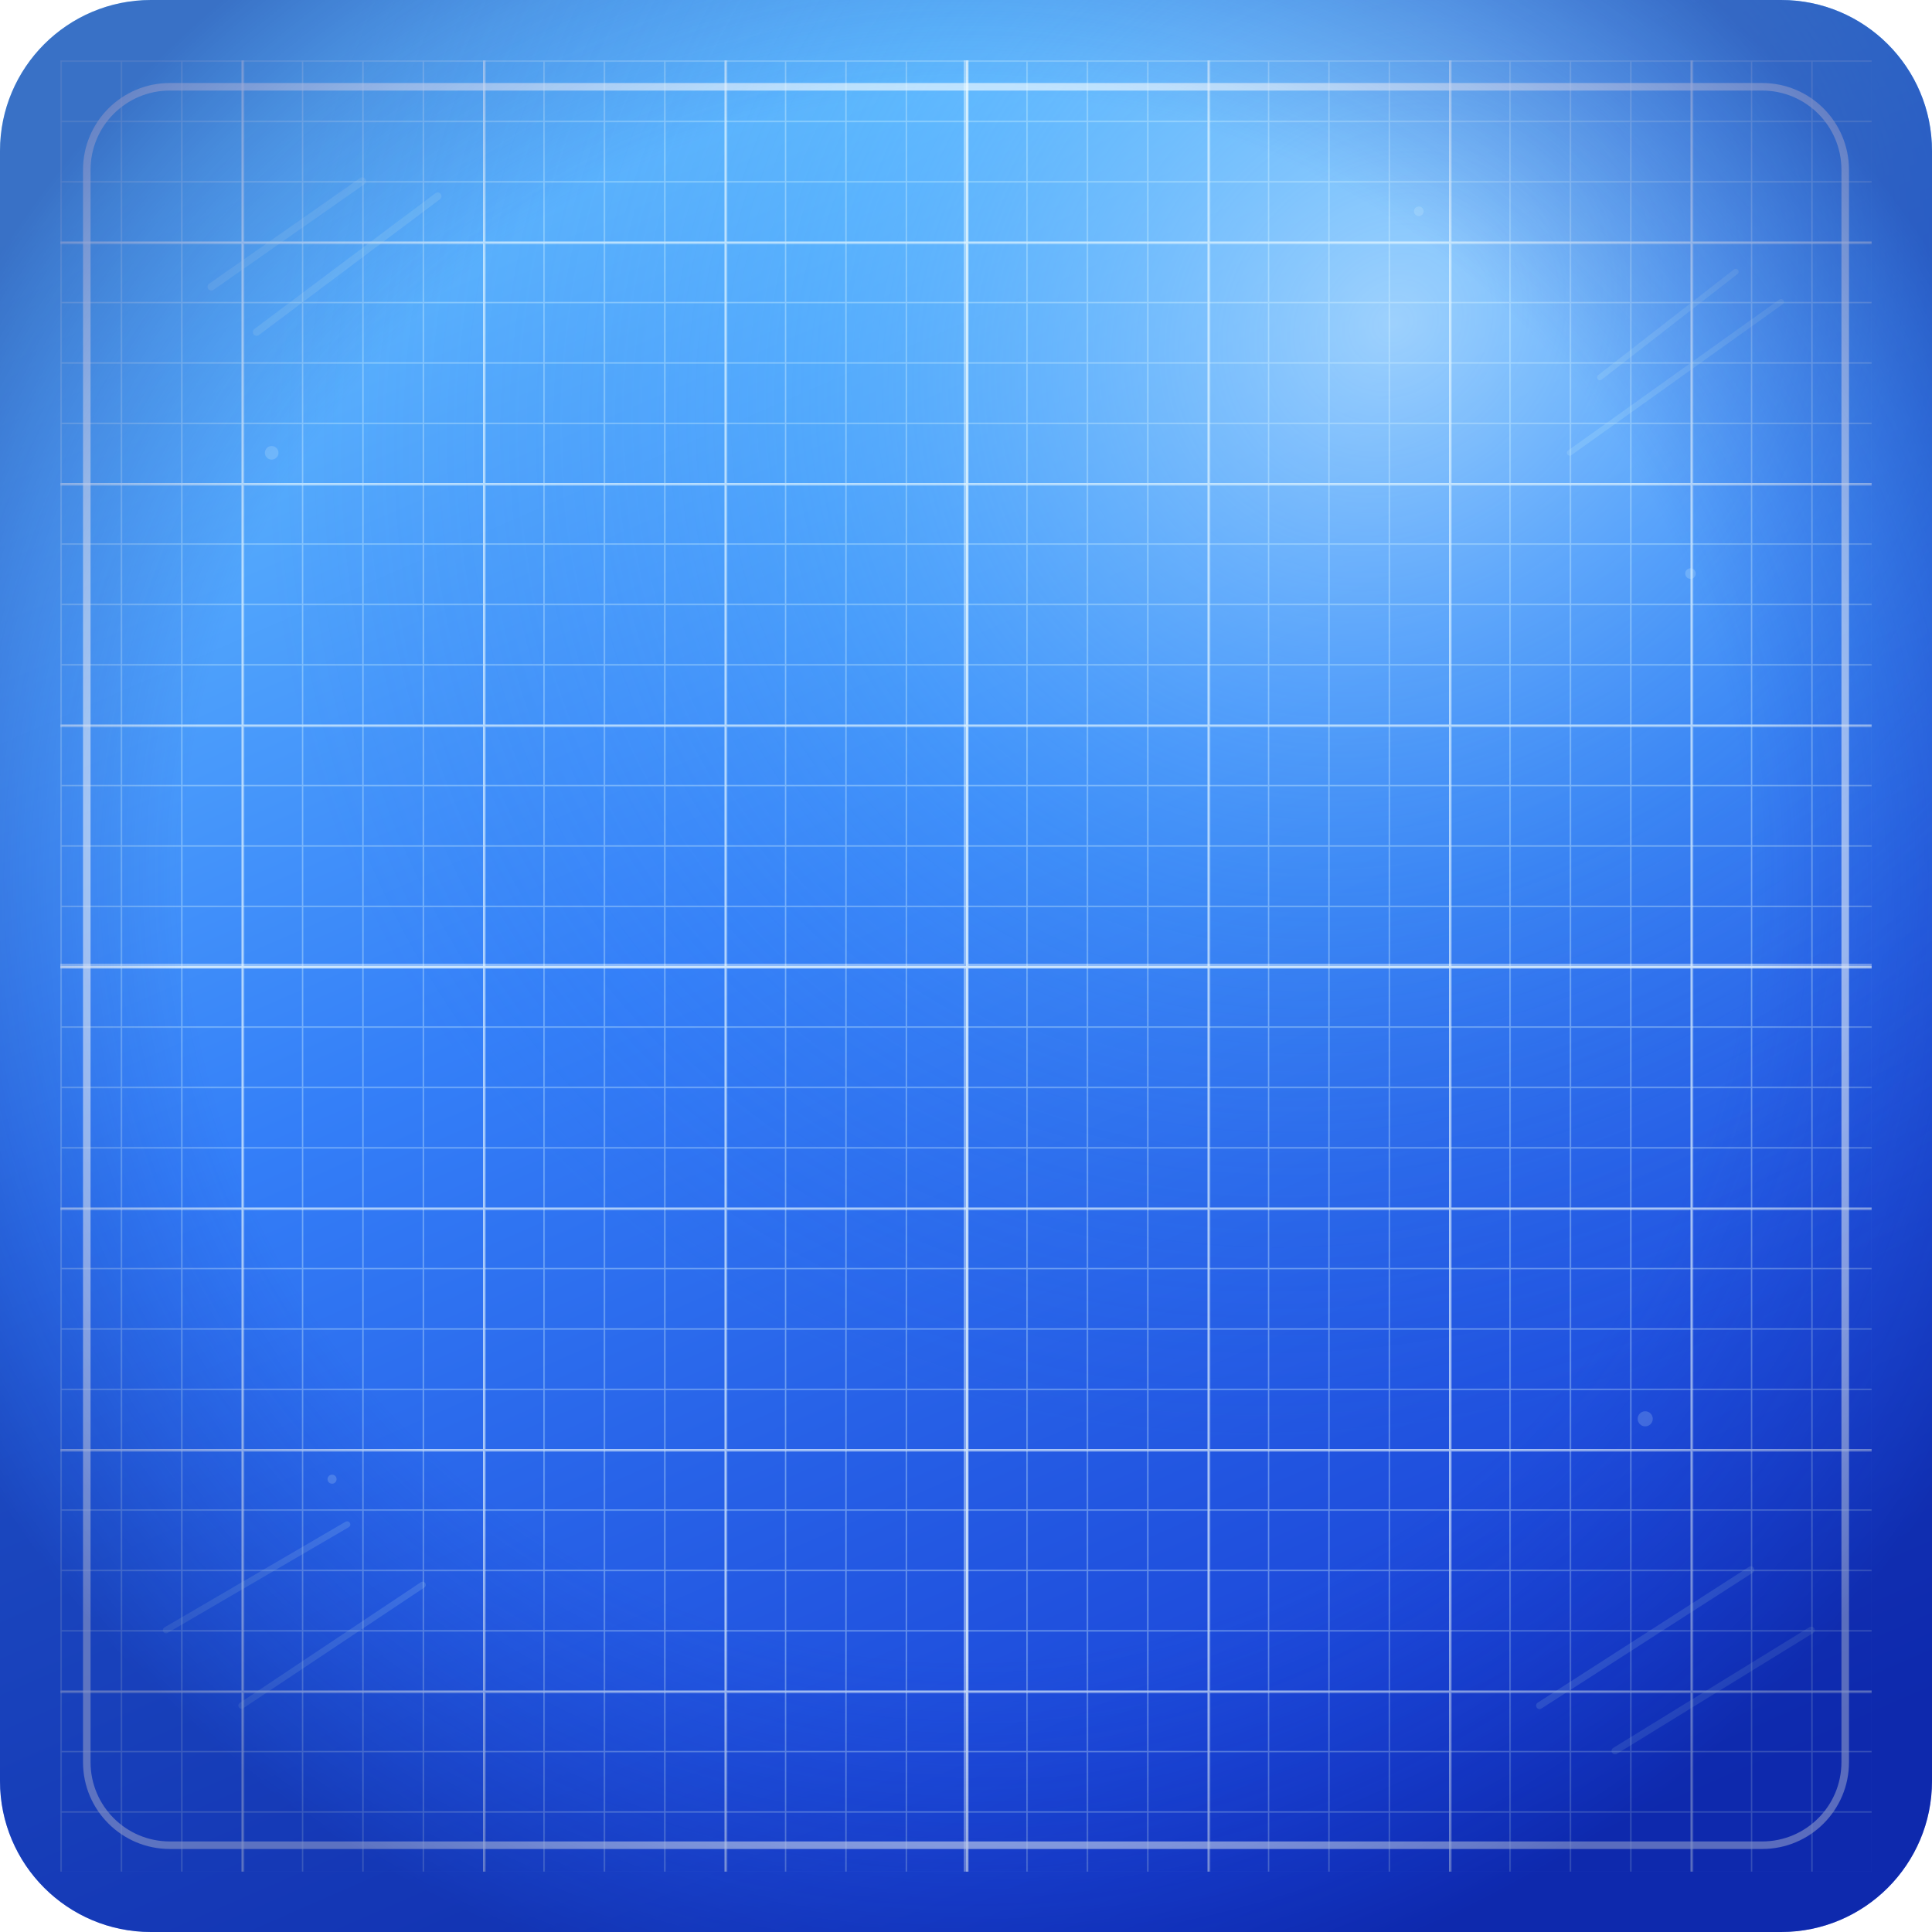
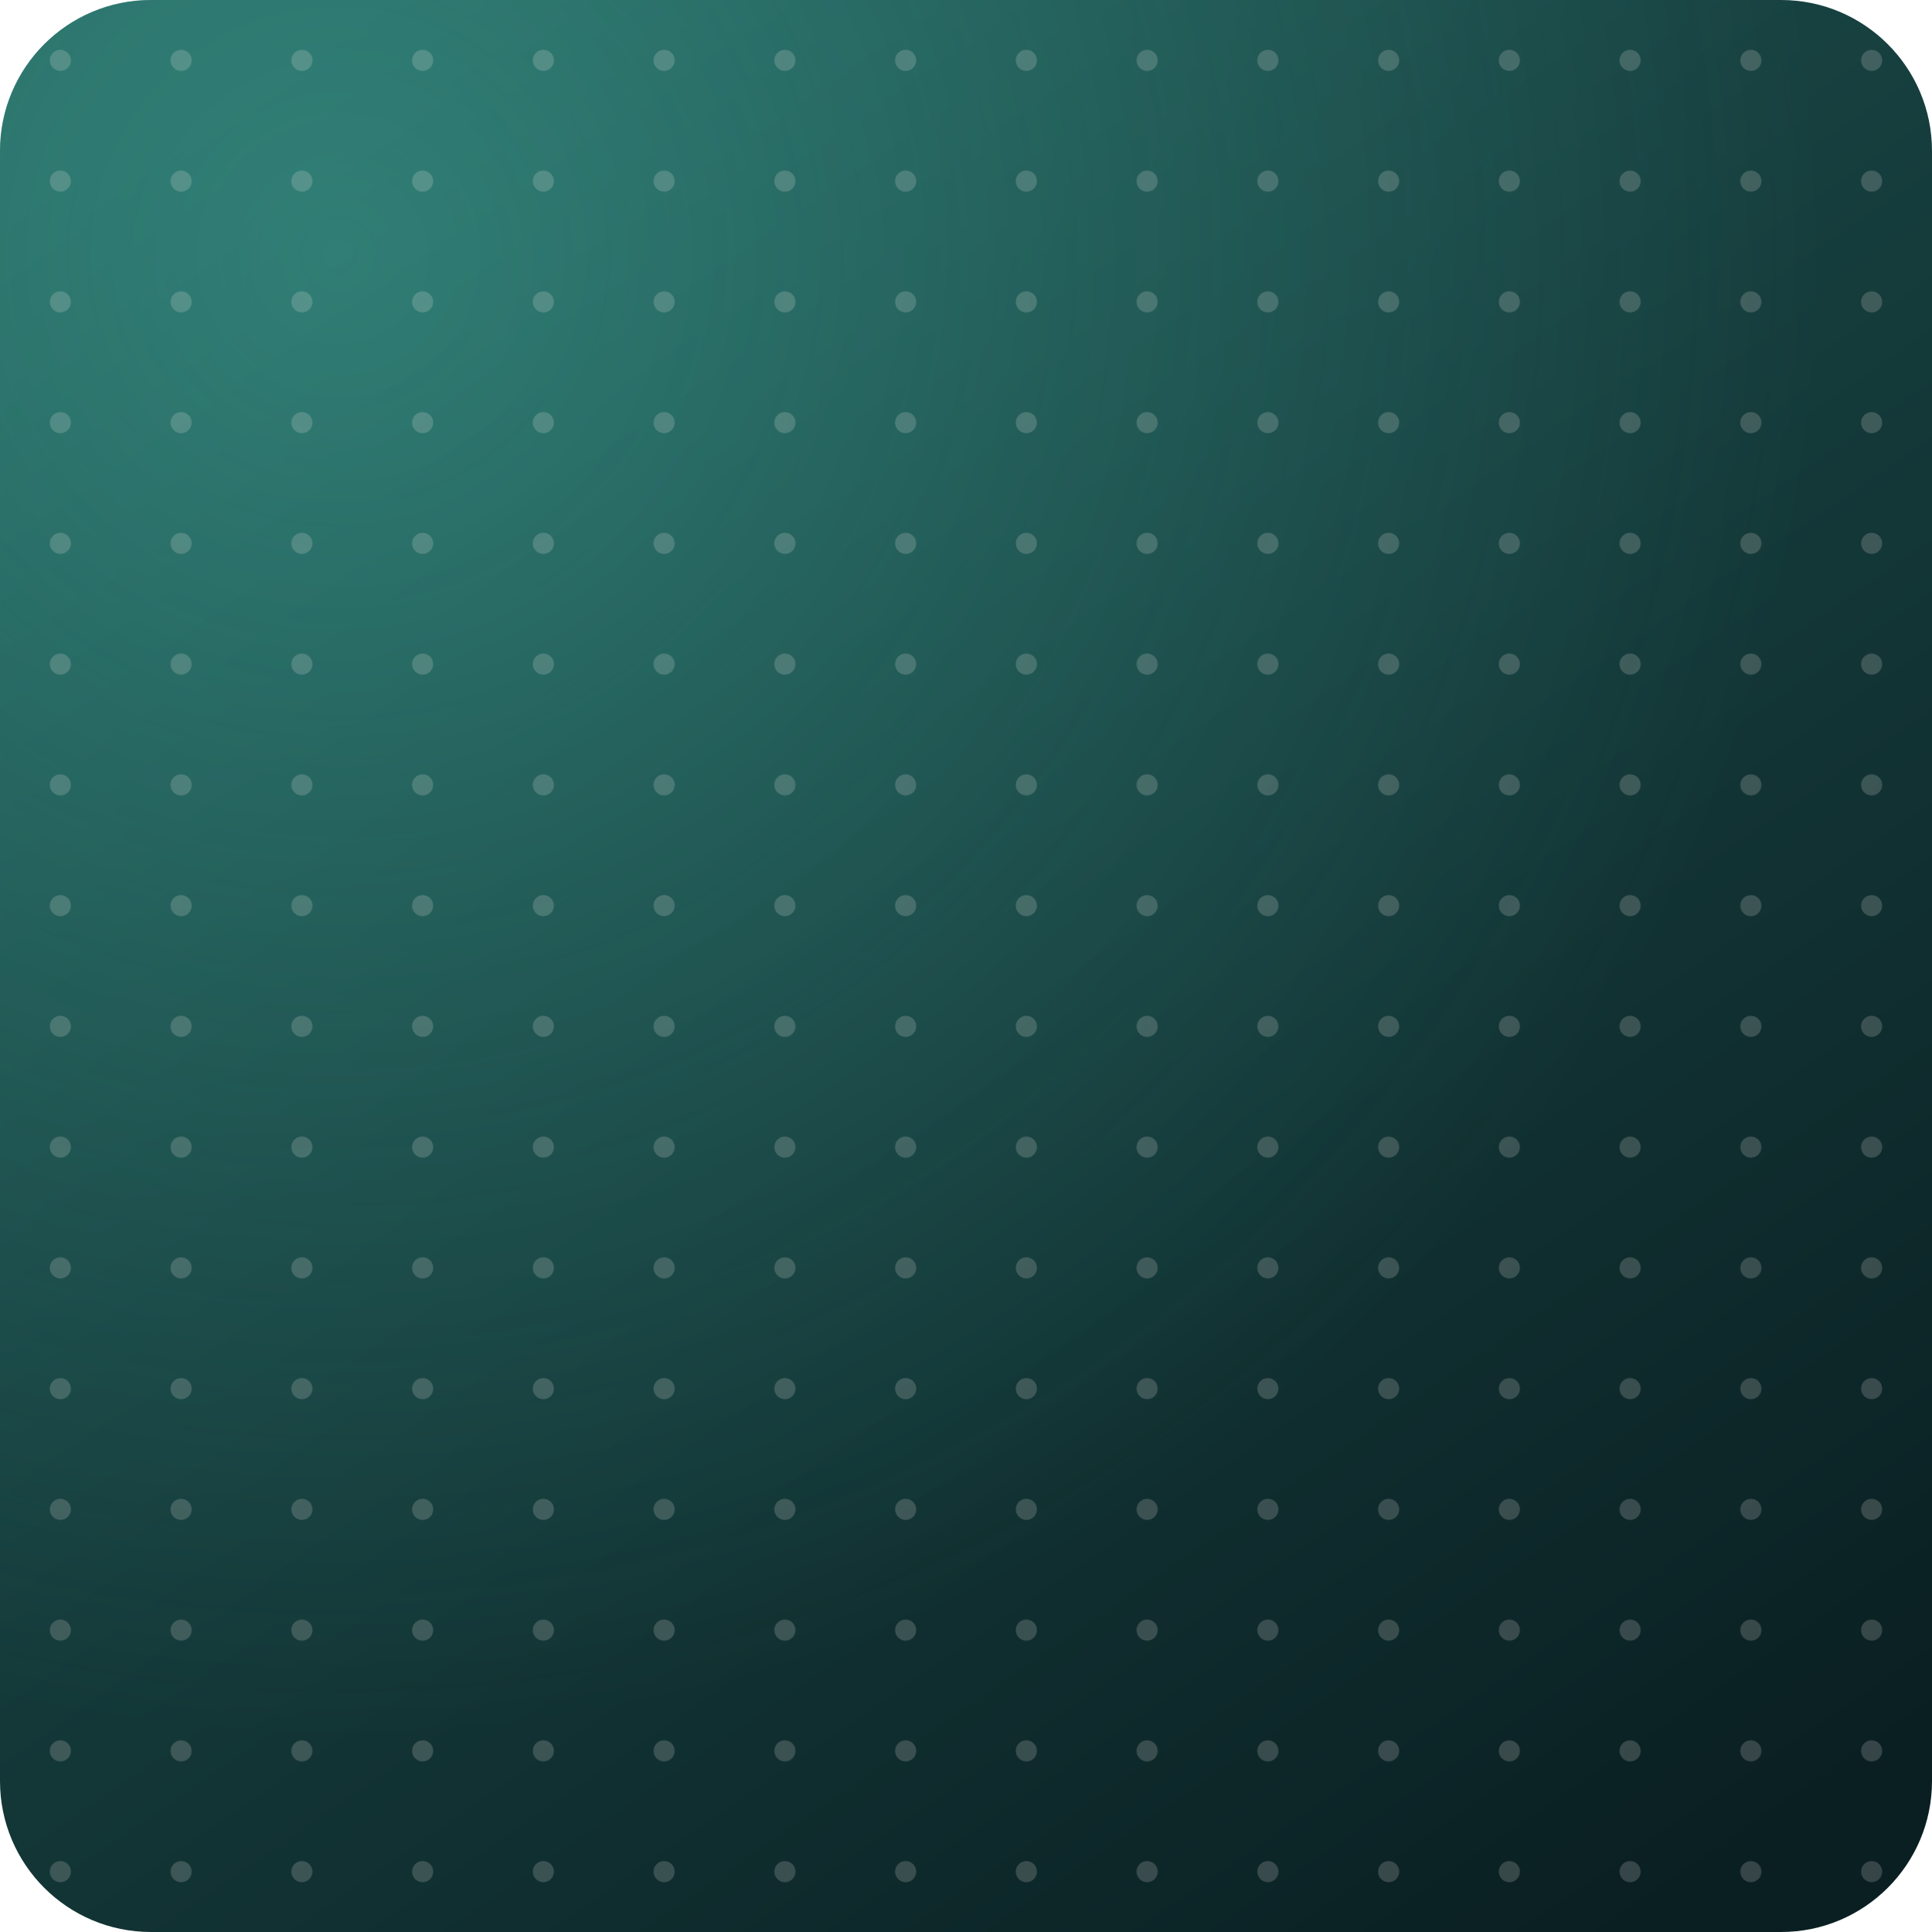
<svg xmlns="http://www.w3.org/2000/svg" width="128" height="128" viewBox="0 0 128 128" fill="none">
  <defs>
-     <linearGradient id="paper" x1="36" y1="0" x2="92" y2="128" gradientUnits="userSpaceOnUse">
-       <stop stop-color="#67C2FF" />
-       <stop offset="0.44" stop-color="#347FF8" />
-       <stop offset="1" stop-color="#1538D0" />
+     <linearGradient id="teal" x1="20" y1="0" x2="108" y2="128" gradientUnits="userSpaceOnUse">
+       <stop stop-color="#1F5552" />
+       <stop offset="1" stop-color="#0A1F22" />
    </linearGradient>
-     <radialGradient id="cyanGlow" cx="0" cy="0" r="1" gradientUnits="userSpaceOnUse" gradientTransform="translate(92 22) rotate(137) scale(78 70)">
-       <stop stop-color="#D4F6FF" stop-opacity="0.62" />
-       <stop offset="0.52" stop-color="#65C8FF" stop-opacity="0.24" />
-       <stop offset="1" stop-color="#276AF1" stop-opacity="0" />
+     <radialGradient id="mint" cx="0" cy="0" r="1" gradientUnits="userSpaceOnUse" gradientTransform="translate(22 16) rotate(50) scale(100)">
+       <stop stop-color="#5EEAD4" stop-opacity="0.3" />
+       <stop offset="1" stop-color="#5EEAD4" stop-opacity="0" />
    </radialGradient>
-     <radialGradient id="edgeShade" cx="0" cy="0" r="1" gradientUnits="userSpaceOnUse" gradientTransform="translate(64 58) rotate(90) scale(77)">
-       <stop offset="0.68" stop-color="#102EBC" stop-opacity="0" />
-       <stop offset="1" stop-color="#061A88" stop-opacity="0.48" />
-     </radialGradient>
-     <pattern id="minorGrid" width="4" height="4" patternUnits="userSpaceOnUse">
-       <path d="M4 0H0V4" stroke="#D9F7FF" stroke-width="0.18" opacity="0.38" />
+     <pattern id="grid" width="8" height="8" patternUnits="userSpaceOnUse">
+       <circle cx="4" cy="4" r="0.7" fill="#FFF8F2" fill-opacity="0.18" />
    </pattern>
-     <pattern id="majorGrid" width="16" height="16" patternUnits="userSpaceOnUse">
-       <rect width="16" height="16" fill="url(#minorGrid)" />
-       <path d="M16 0H0V16" stroke="#F0FCFF" stroke-width="0.34" opacity="0.52" />
-     </pattern>
-     <clipPath id="frame">
+     <clipPath id="tile">
      <rect width="128" height="128" rx="10" />
    </clipPath>
  </defs>
-   <g clip-path="url(#frame)">
-     <rect width="128" height="128" fill="url(#paper)" />
-     <rect width="128" height="128" fill="url(#cyanGlow)" />
-     <rect x="4" y="4" width="120" height="120" fill="url(#majorGrid)" opacity="0.96" />
-     <path d="M64 4V124M4 64H124" stroke="#F0FCFF" stroke-width="0.3" opacity="0.46" />
-     <rect x="5.75" y="5.75" width="116.5" height="116.5" rx="5.5" stroke="#F1FCFF" stroke-width="0.5" opacity="0.66" />
-     <g stroke="#BFE9F7" stroke-linecap="round" opacity="0.2">
-       <path d="M14 19L24 12M17 22L29 13" stroke-width="0.5" />
-       <path d="M106 25L115 18M104 30L118 20" stroke-width="0.38" />
-       <path d="M11 108L23 101M16 113L28 105" stroke-width="0.42" />
-       <path d="M102 113L116 104M107 116L120 108" stroke-width="0.46" />
-     </g>
-     <g fill="#D7F4FF" opacity="0.22">
-       <circle cx="18" cy="30" r="0.45" />
-       <circle cx="112" cy="38" r="0.35" />
-       <circle cx="22" cy="98" r="0.3" />
-       <circle cx="109" cy="94" r="0.5" />
-       <circle cx="94" cy="14" r="0.32" />
-     </g>
-     <rect width="128" height="128" fill="url(#edgeShade)" />
+   <g clip-path="url(#tile)">
+     <rect width="128" height="128" fill="url(#teal)" />
+     <rect width="128" height="128" fill="url(#mint)" />
+     <rect width="128" height="128" fill="url(#grid)" />
  </g>
</svg>
